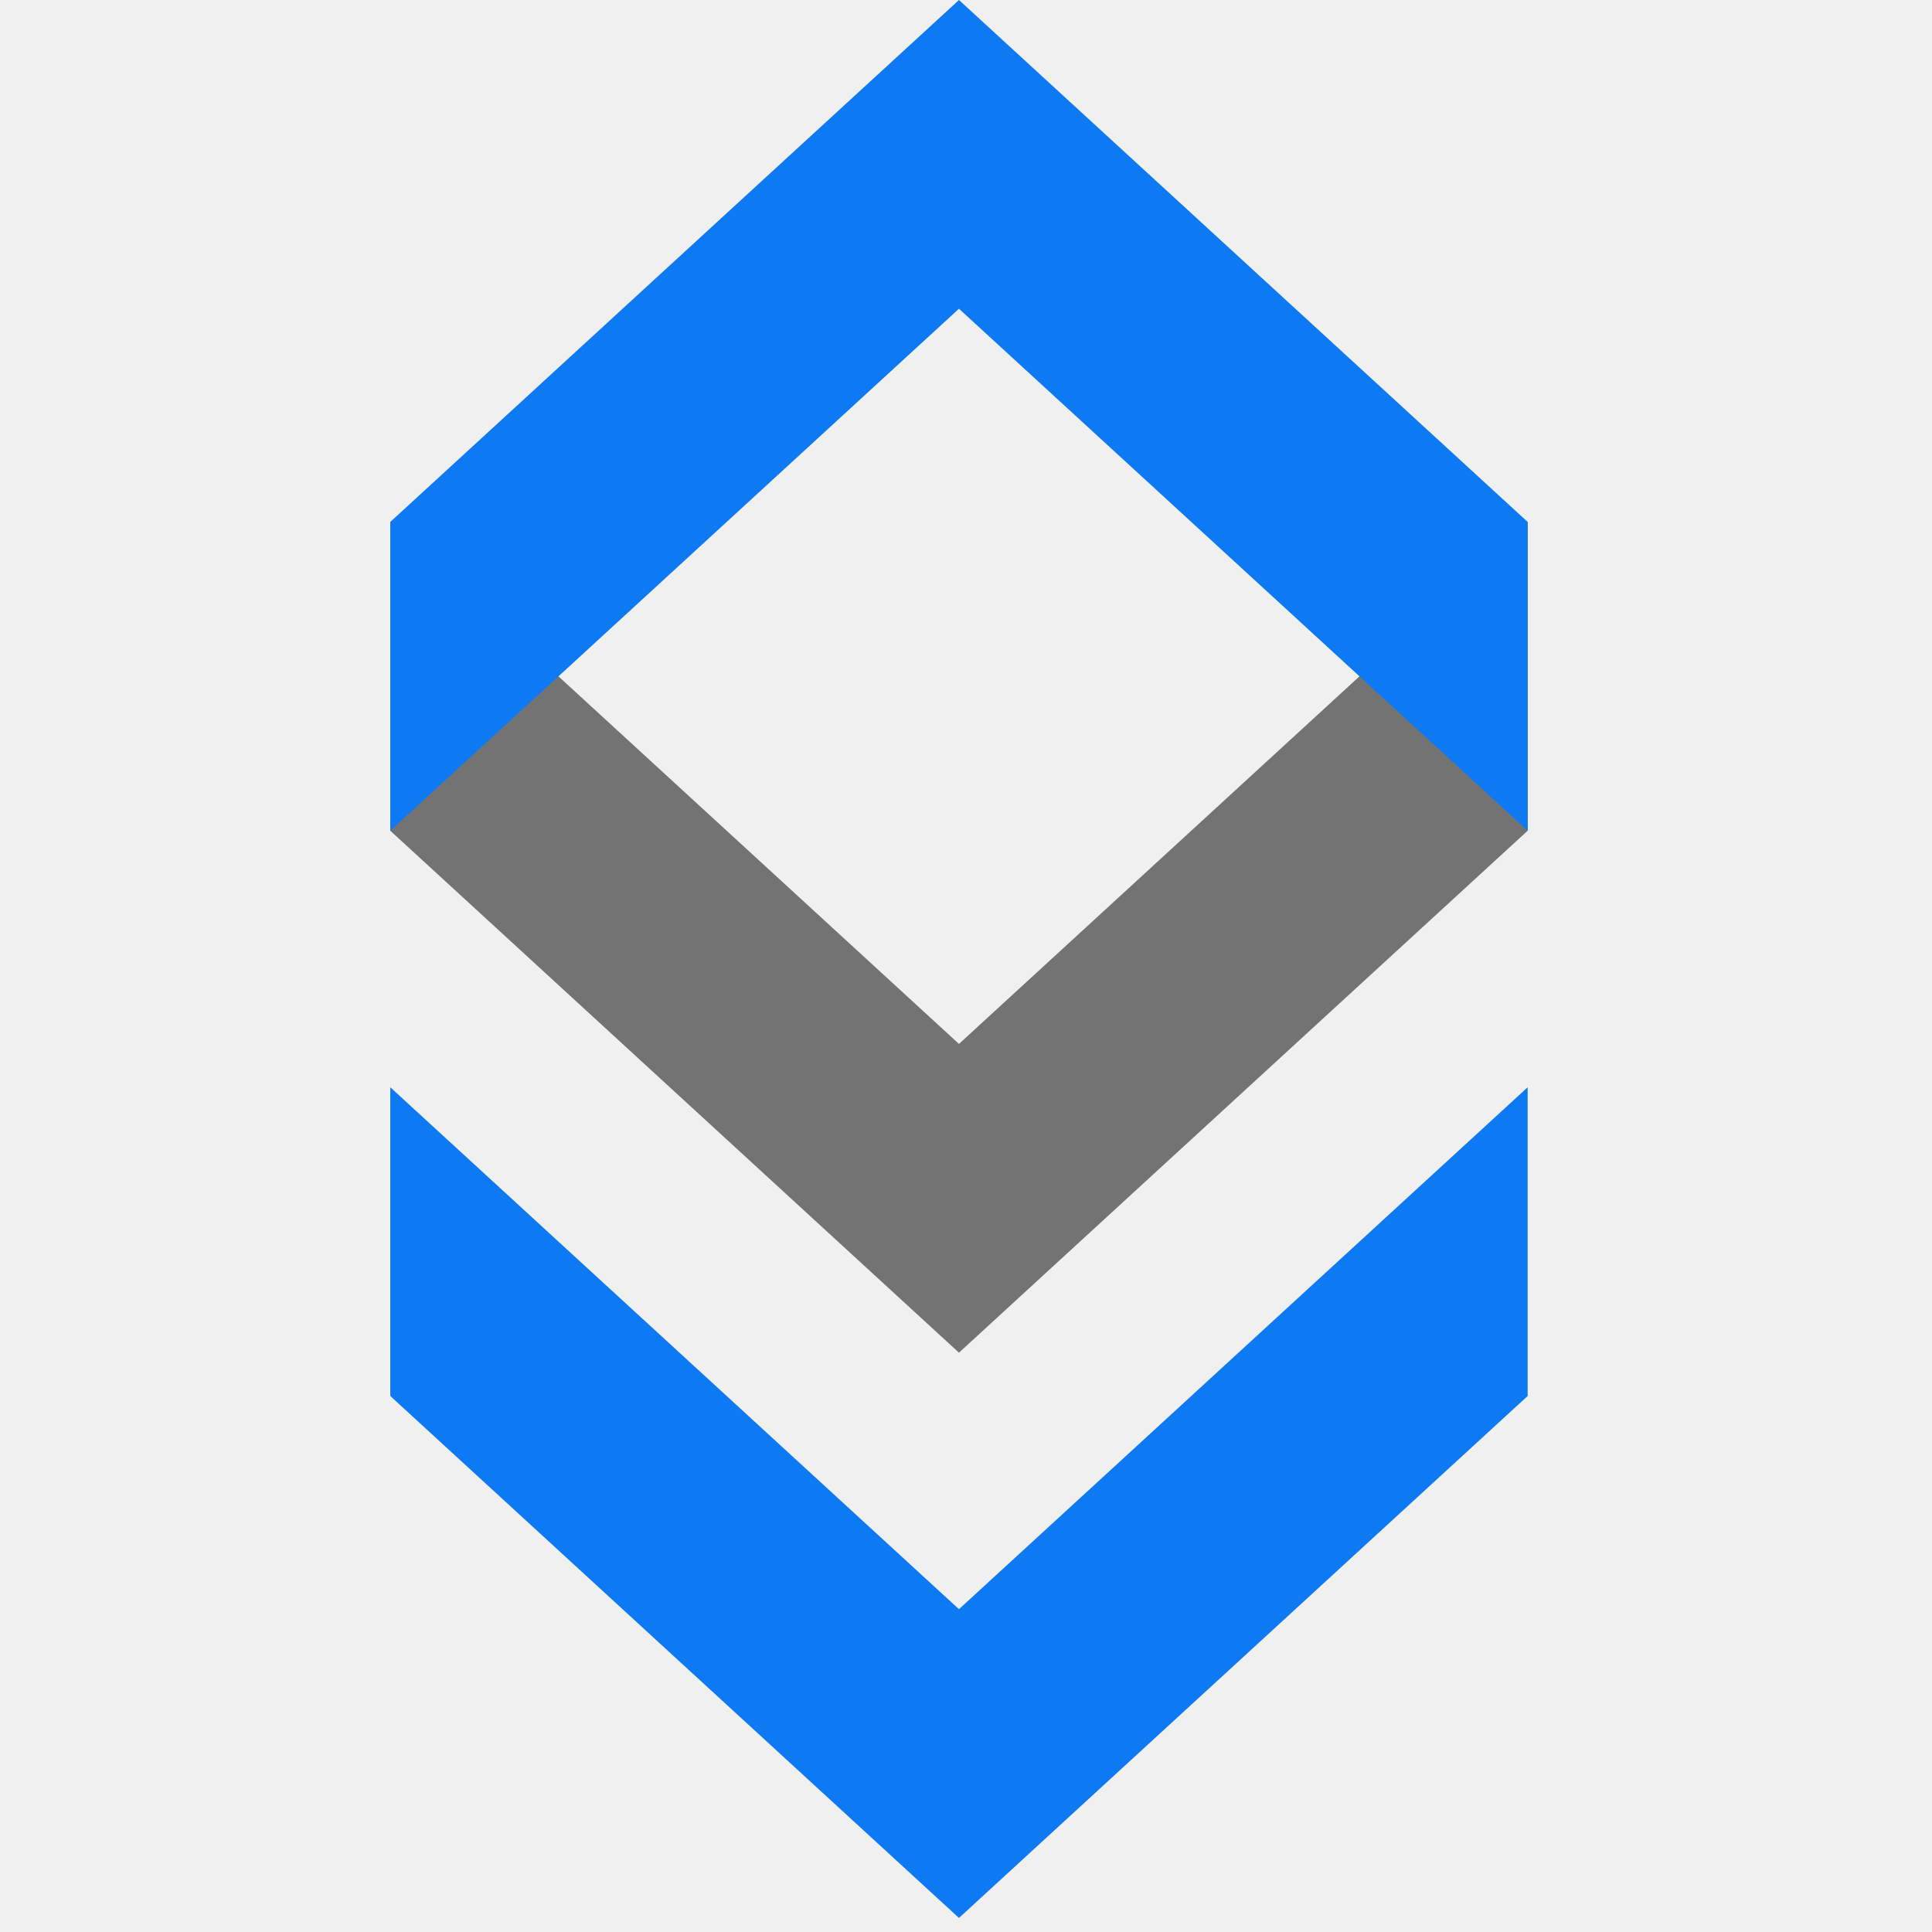
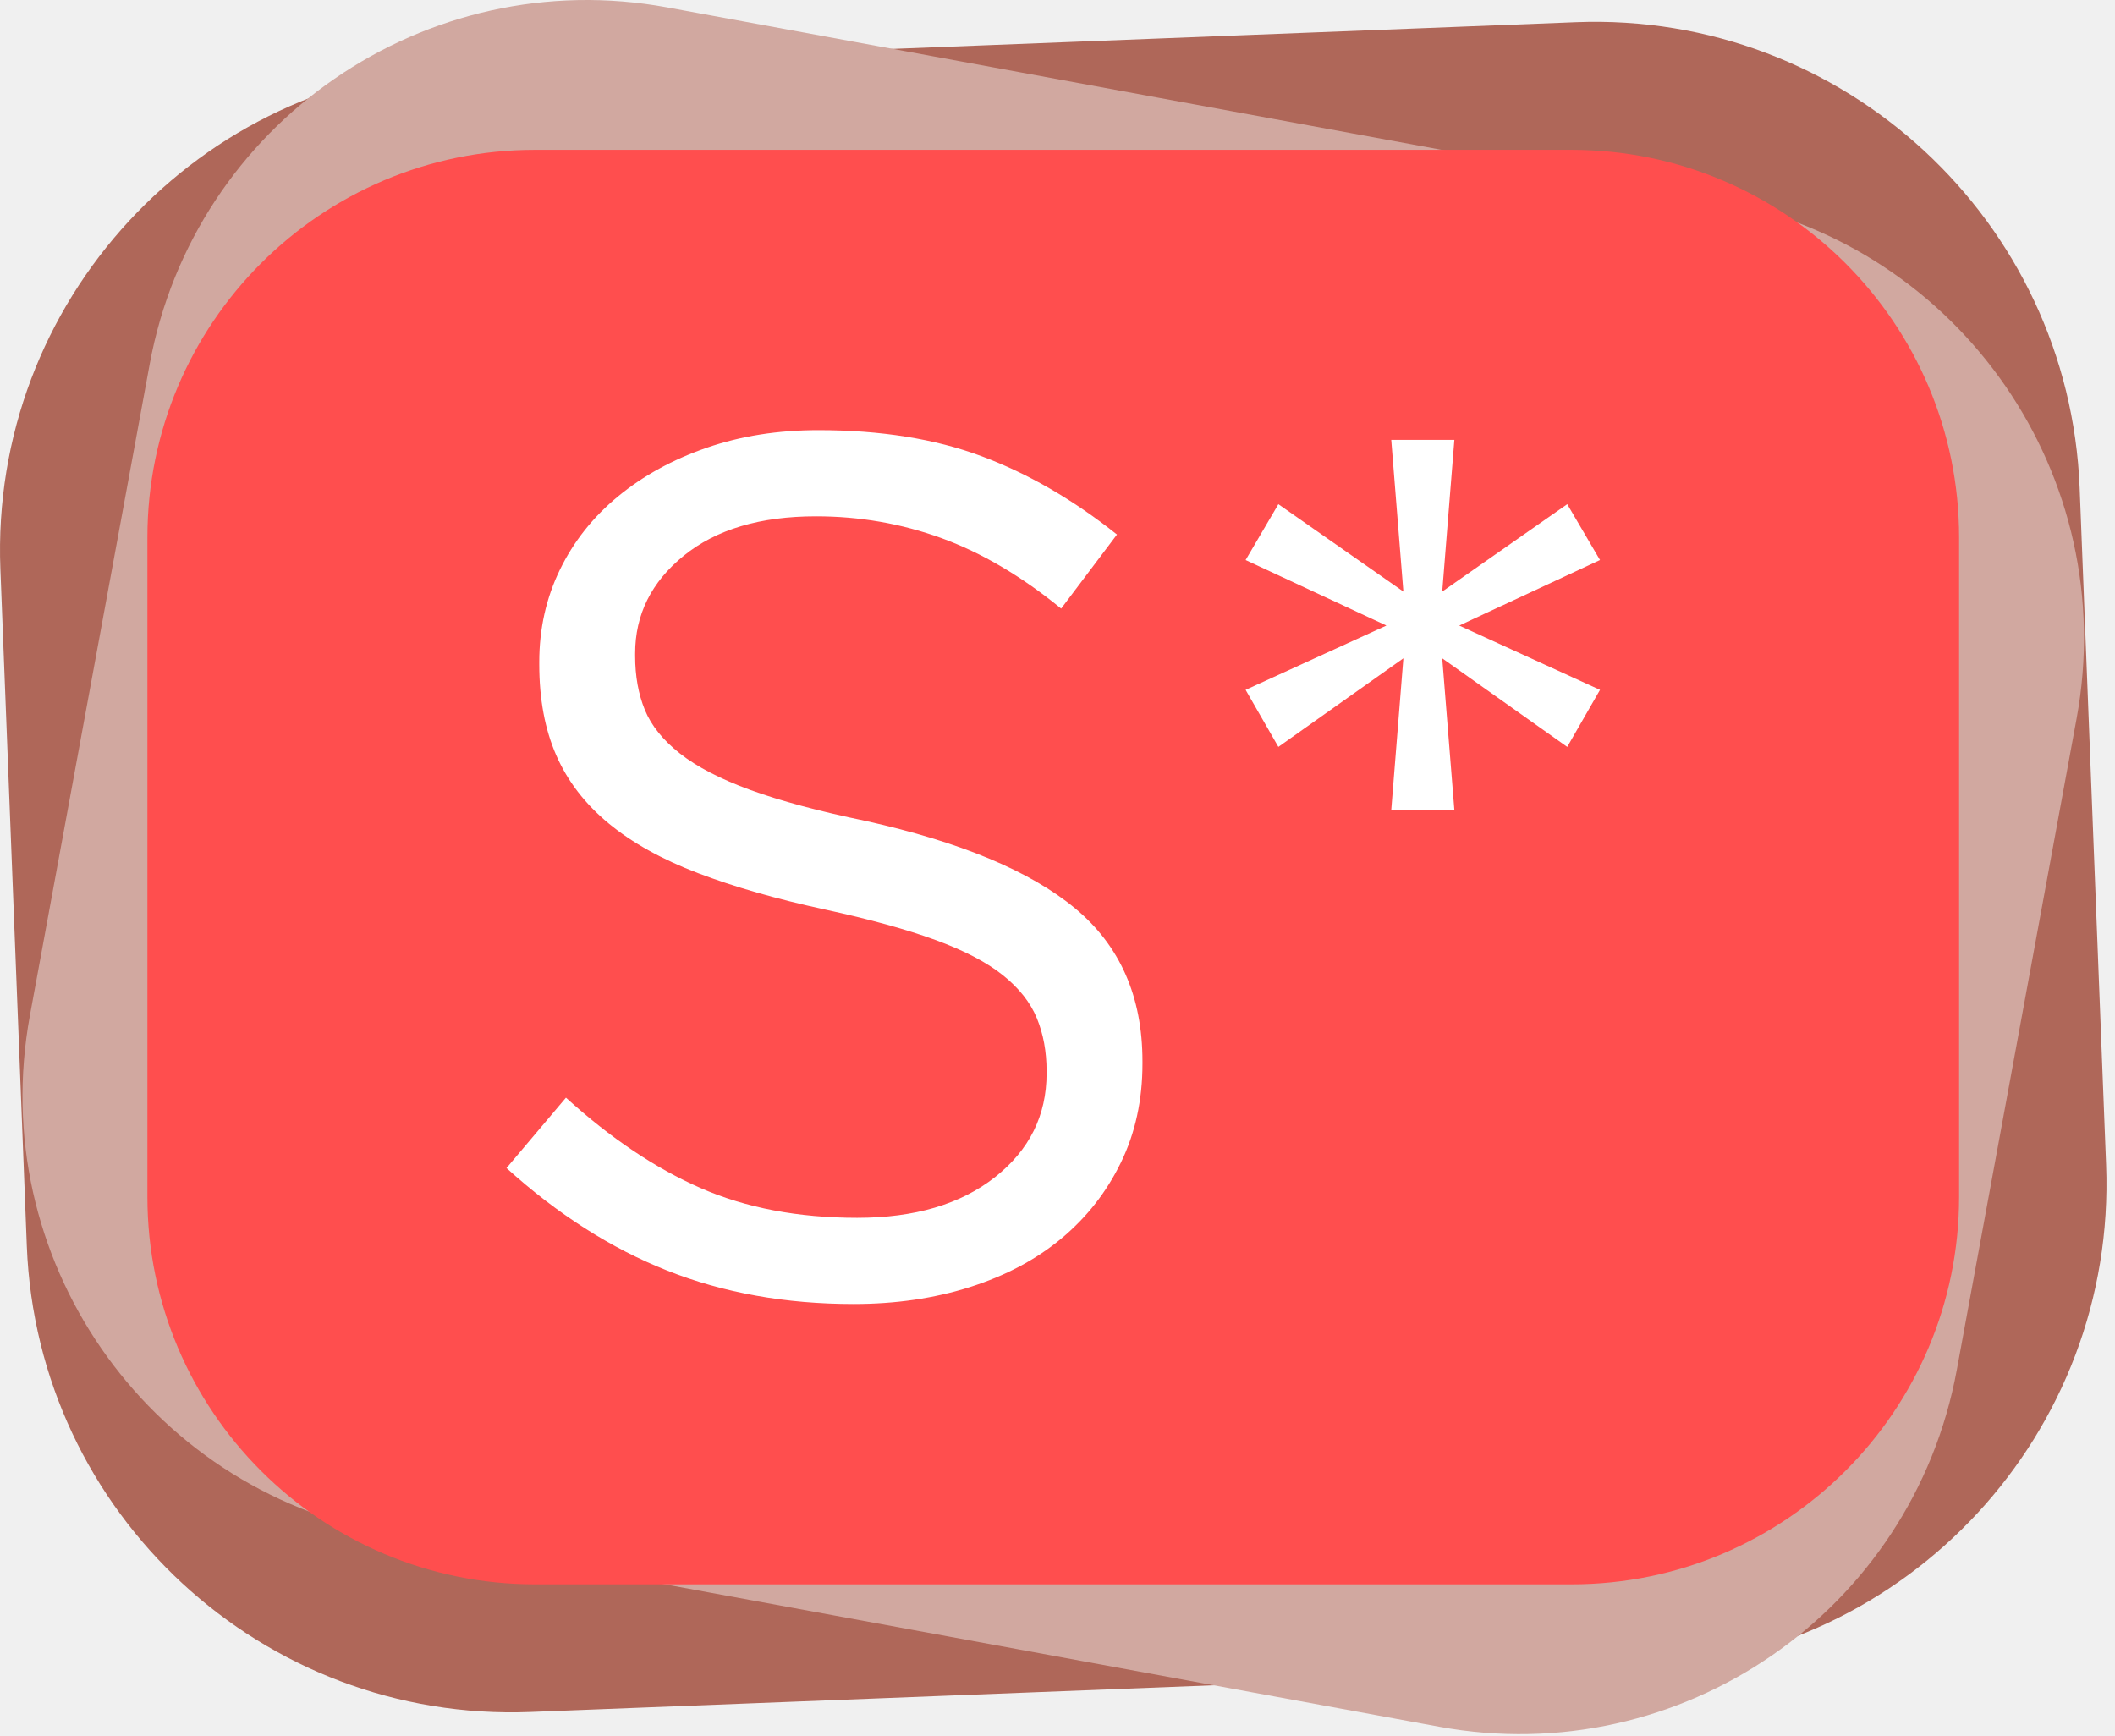
- <svg xmlns="http://www.w3.org/2000/svg" width="100%" height="100%" viewBox="0 0 134 134" version="1.1" xml:space="preserve" style="fill-rule:evenodd;clip-rule:evenodd;stroke-linejoin:round;stroke-miterlimit:2;">
-   <rect id="Artboard1" x="0" y="0" width="133.025" height="133.025" style="fill:none;" />
-   <clipPath id="_clip1">
-     <rect id="Artboard11" x="0" y="0" width="133.025" height="133.025" />
-   </clipPath>
-   <g clip-path="url(#_clip1)">
-     <g>
-       <path d="M66.512,72.404l-39.442,-36.199l-0,21.414l39.442,36.2l39.443,-36.2l-0,-21.414l-39.443,36.199Z" style="fill:#737373;" />
-       <path d="M66.512,21.414l-39.442,36.2l-0,-21.415l39.442,-36.199l39.443,36.199l-0,21.415l-39.443,-36.2Z" style="fill:#0d79f2;" />
-       <path d="M66.512,111.61l-39.442,-36.199l-0,21.414l39.442,36.2l39.443,-36.2l-0,-21.414l-39.443,36.199Z" style="fill:#0d79f2;" />
-     </g>
+ <svg xmlns="http://www.w3.org/2000/svg" width="100%" height="100%" viewBox="0 0 195 160" version="1.1" xml:space="preserve" style="fill-rule:evenodd;clip-rule:evenodd;stroke-linejoin:round;stroke-miterlimit:2;">
+   <path d="M191.742,44.991c-0.963,-24.666 -21.772,-43.91 -46.438,-42.946l-102.324,3.998c-24.666,0.963 -43.909,21.771 -42.945,46.438l2.438,62.414c0.964,24.666 21.772,43.909 46.438,42.945l102.324,-3.997c24.666,-0.964 43.909,-21.772 42.946,-46.438l-2.439,-62.414Z" style="fill:#af6759;" />
+   <path d="M191.46,66.251c4.091,-22.247 -10.648,-43.629 -32.894,-47.721l-97.044,-17.848c-22.246,-4.091 -43.629,10.648 -47.721,32.894l-11.045,60.059c-4.092,22.246 10.648,43.629 32.894,47.72l97.043,17.848c22.247,4.092 43.63,-10.648 47.721,-32.894l11.046,-60.058Z" style="fill:#d1a8a0;" />
+   <g>
+     <path d="M180.626,49.542c-0,-19.72 -16.011,-35.73 -35.731,-35.73l-95.575,-0c-19.72,-0 -35.73,16.01 -35.73,35.73l-0,60.801c-0,19.72 16.01,35.731 35.73,35.731l95.575,-0c19.72,-0 35.731,-16.011 35.731,-35.731l-0,-60.801Z" style="fill:#ff4e4e;" />
+     <path d="M78.701,120.227c-6.267,-0 -11.992,-1.026 -17.177,-3.077c-5.185,-2.052 -10.127,-5.204 -14.827,-9.456l5.483,-6.49c4.103,3.73 8.244,6.509 12.421,8.336c4.178,1.828 8.99,2.742 14.436,2.742c5.296,-0 9.53,-1.25 12.7,-3.749c3.171,-2.499 4.756,-5.688 4.756,-9.567l0,-0.224c0,-1.79 -0.299,-3.413 -0.897,-4.868c-0.598,-1.454 -1.645,-2.779 -3.141,-3.972c-1.496,-1.194 -3.571,-2.276 -6.225,-3.245c-2.654,-0.97 -6.038,-1.903 -10.152,-2.798c-4.486,-0.97 -8.393,-2.089 -11.721,-3.357c-3.328,-1.268 -6.076,-2.797 -8.245,-4.588c-2.169,-1.79 -3.777,-3.879 -4.823,-6.266c-1.047,-2.387 -1.57,-5.185 -1.57,-8.393l-0,-0.224c-0,-3.058 0.634,-5.893 1.902,-8.504c1.268,-2.611 3.059,-4.868 5.371,-6.77c2.313,-1.902 5.036,-3.394 8.169,-4.476c3.133,-1.082 6.565,-1.623 10.295,-1.623c5.744,0 10.761,0.802 15.05,2.406c4.29,1.604 8.449,4.01 12.477,7.218l-5.147,6.826c-3.655,-2.984 -7.33,-5.148 -11.022,-6.49c-3.693,-1.343 -7.554,-2.015 -11.582,-2.015c-5.147,0 -9.213,1.213 -12.197,3.637c-2.984,2.425 -4.476,5.427 -4.476,9.008l-0,0.224c-0,1.865 0.298,3.525 0.895,4.979c0.597,1.455 1.679,2.798 3.245,4.029c1.567,1.231 3.73,2.35 6.49,3.357c2.761,1.007 6.304,1.958 10.631,2.853c8.728,1.94 15.162,4.626 19.303,8.057c4.14,3.432 6.21,8.132 6.21,14.1l0,0.224c0,3.357 -0.663,6.397 -1.989,9.119c-1.325,2.723 -3.153,5.055 -5.483,6.994c-2.329,1.94 -5.135,3.432 -8.418,4.476c-3.282,1.045 -6.863,1.567 -10.742,1.567Zm50.689,-59.531l-11.526,8.168l-3.021,-5.259l12.981,-5.931l-12.981,-6.042l3.021,-5.148l11.526,8.057l-1.119,-13.987l5.819,-0l-1.119,13.987l11.526,-8.057l3.021,5.148l-12.98,6.042l12.98,5.931l-3.021,5.259l-11.526,-8.168l1.119,13.987l-5.819,0l1.119,-13.987Z" style="fill:#fff;fill-rule:nonzero;" />
  </g>
</svg>
